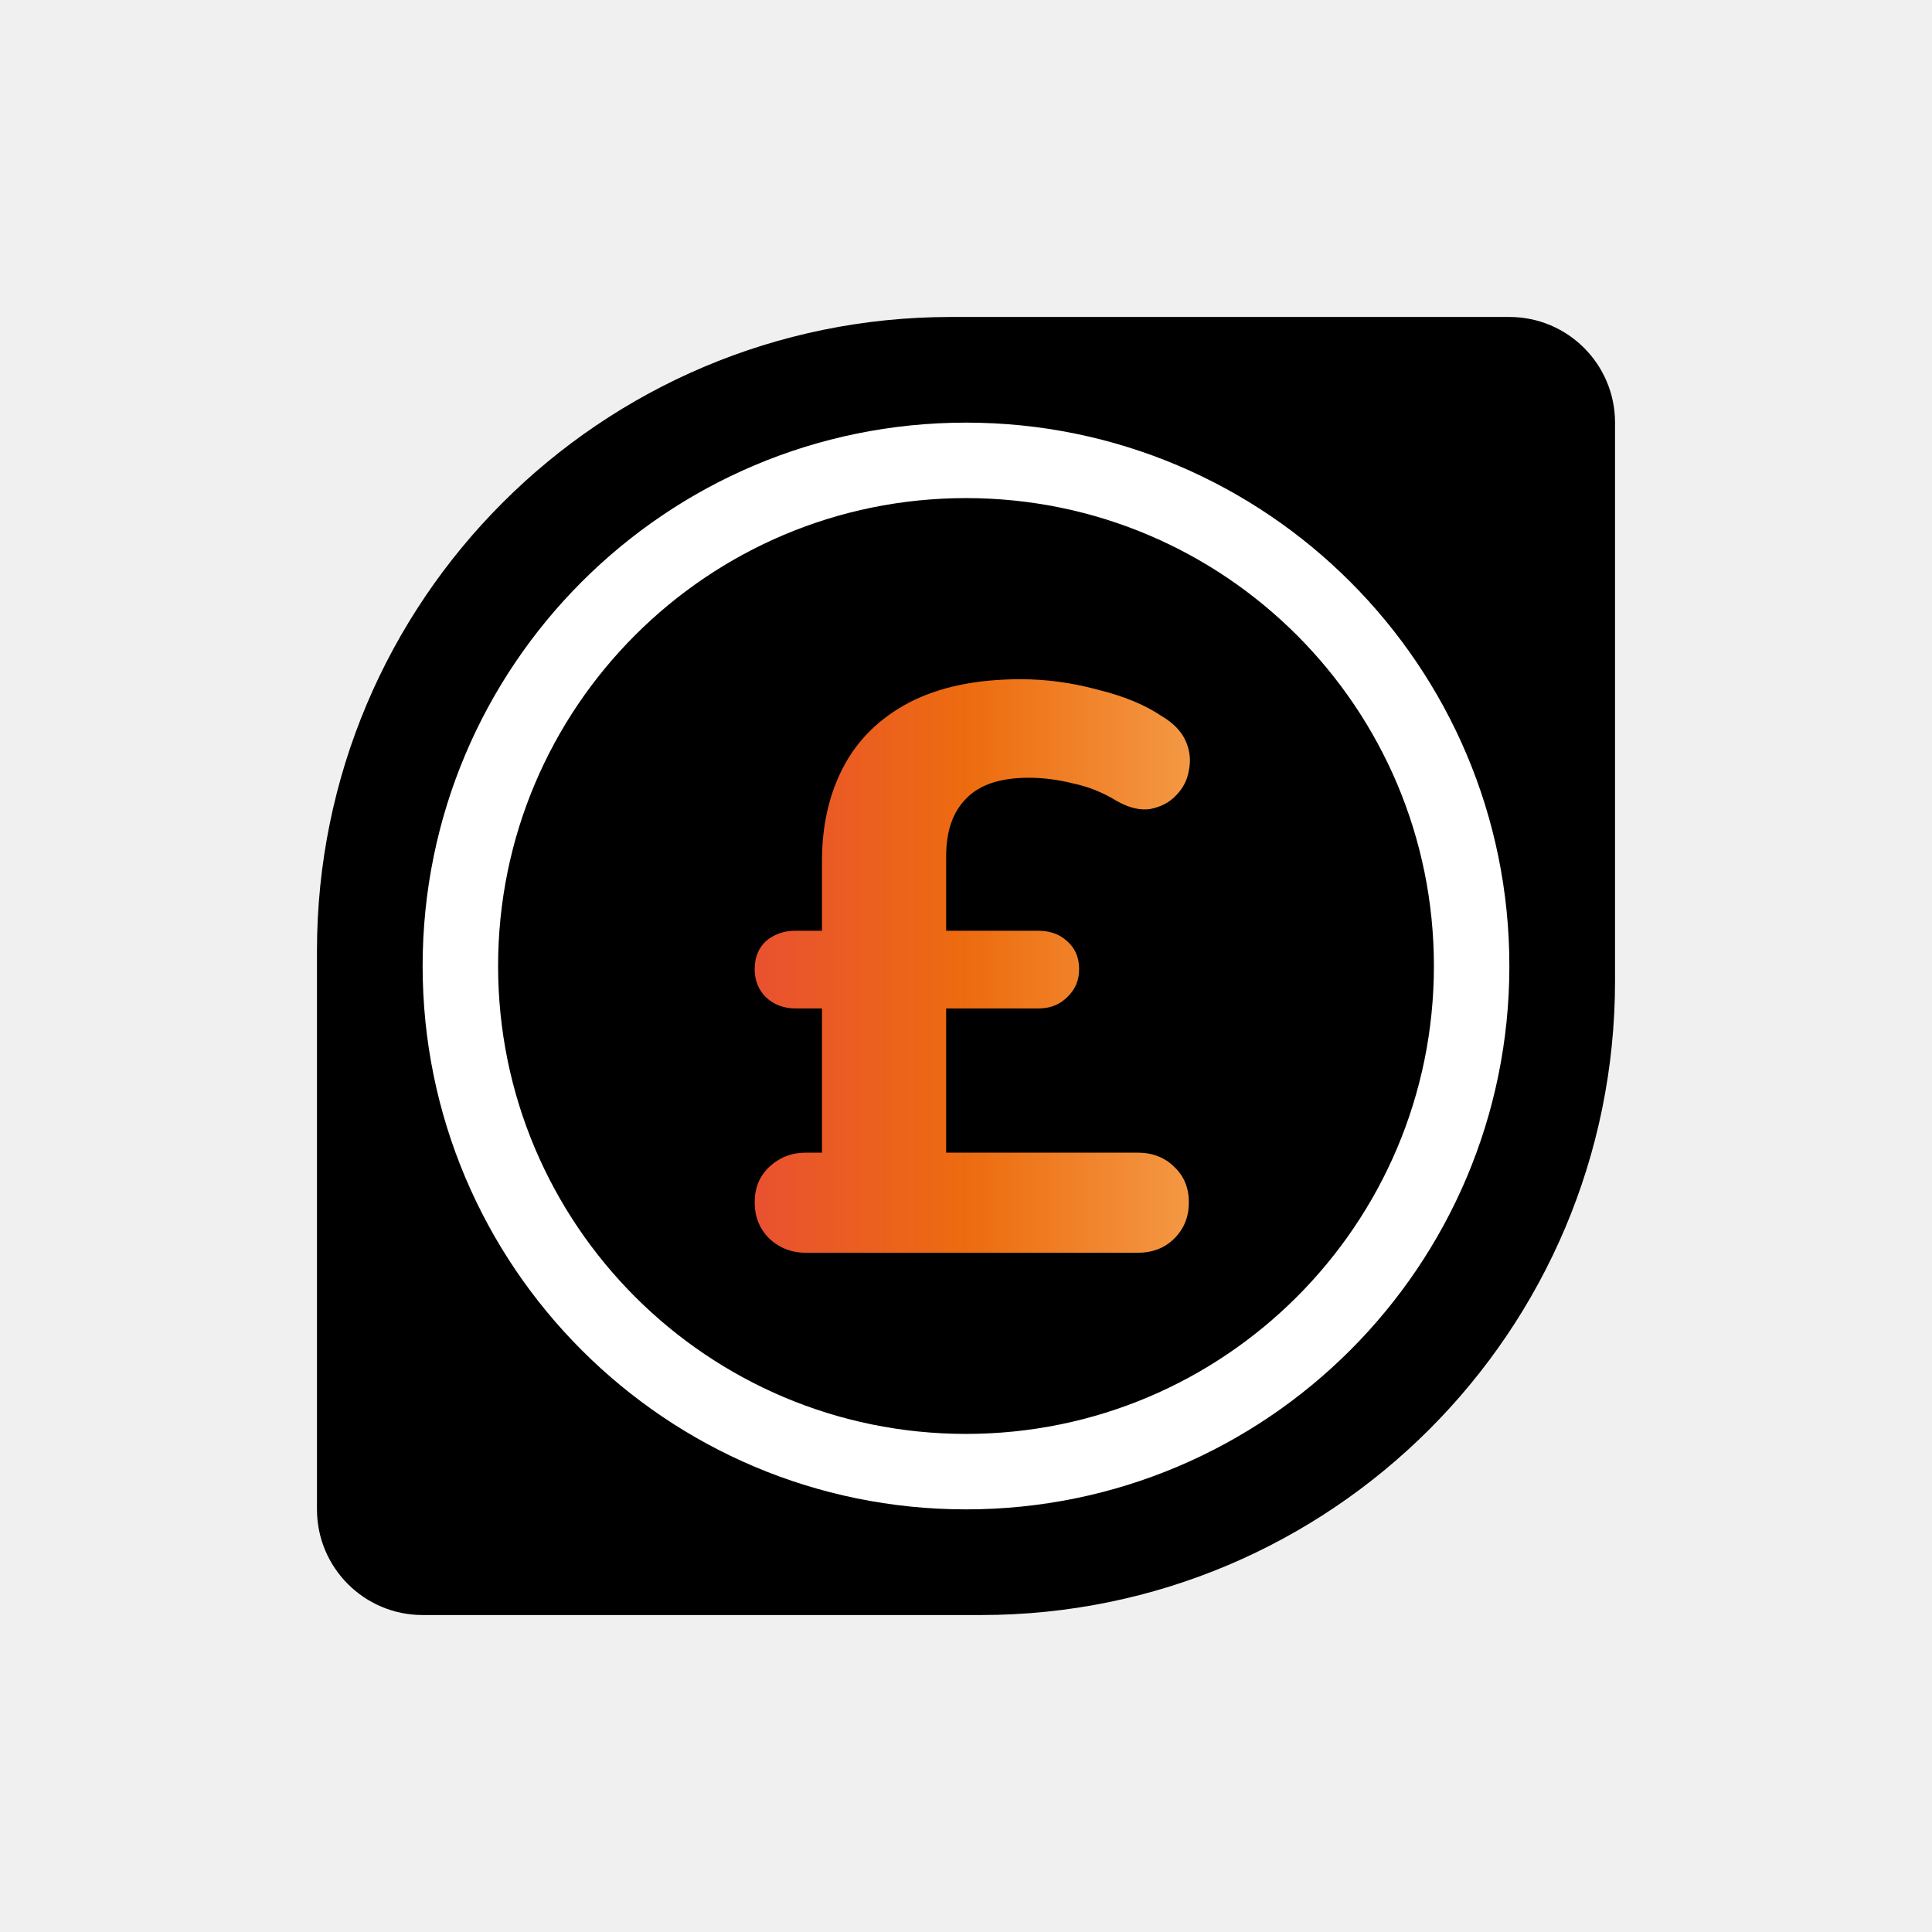
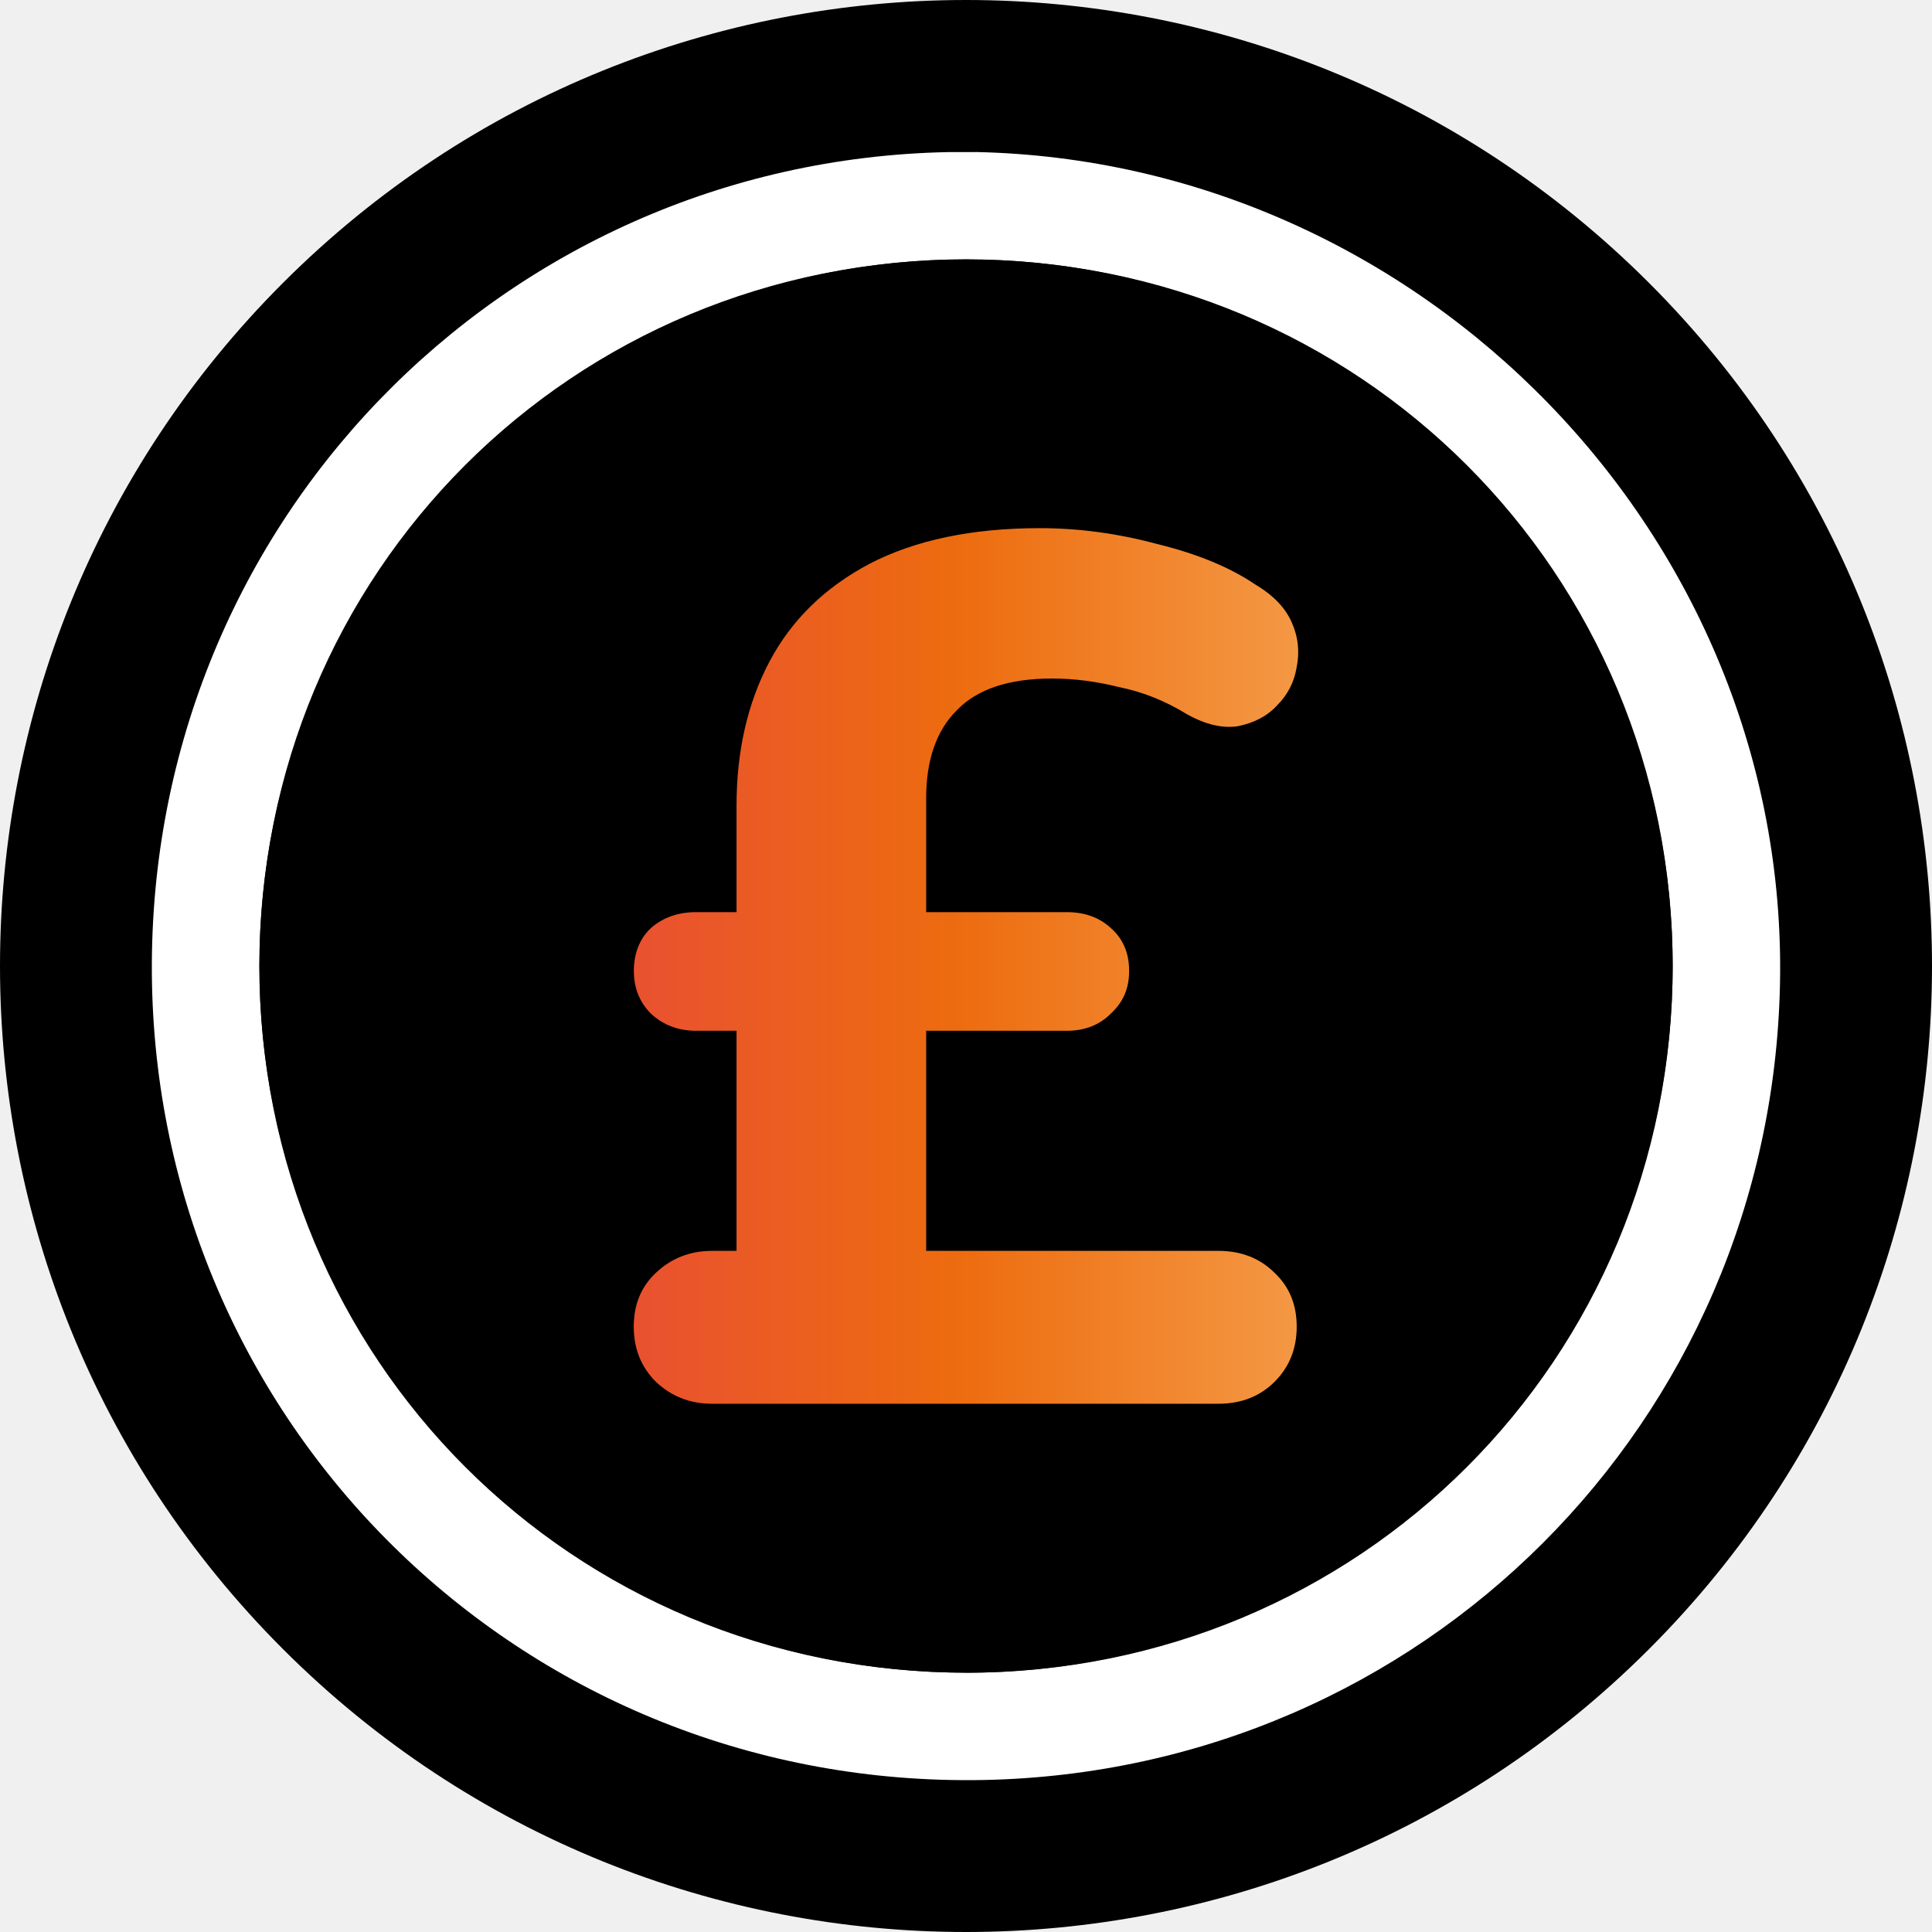
- <svg xmlns="http://www.w3.org/2000/svg" width="305" height="305" viewBox="0 0 305 305" fill="none">
-   <path d="M50.039 150.117C50.039 94.846 94.846 50.039 150.117 50.039H238.281C247.493 50.039 254.961 57.507 254.961 66.719V154.883C254.961 210.154 210.154 254.961 154.883 254.961H66.719C57.507 254.961 50.039 247.493 50.039 238.281V150.117Z" fill="black" />
-   <path fill-rule="evenodd" clip-rule="evenodd" d="M152.5 226.367C193.296 226.367 226.367 193.296 226.367 152.5C226.367 111.704 193.296 78.633 152.5 78.633C111.704 78.633 78.633 111.704 78.633 152.5C78.633 193.296 111.704 226.367 152.5 226.367ZM152.5 238.281C199.876 238.281 238.281 199.876 238.281 152.5C238.281 105.124 199.876 66.719 152.5 66.719C105.124 66.719 66.719 105.124 66.719 152.5C66.719 199.876 105.124 238.281 152.5 238.281Z" fill="white" />
-   <path d="M127.234 197.773C124.958 197.773 123.019 197.015 121.417 195.497C119.899 193.98 119.141 192.083 119.141 189.806C119.141 187.53 119.899 185.675 121.417 184.242C123.019 182.724 124.958 181.966 127.234 181.966H133.431L129.763 185.001V155.788L133.304 159.202H125.59C123.735 159.202 122.176 158.612 120.911 157.432C119.731 156.252 119.141 154.776 119.141 153.006C119.141 151.151 119.731 149.676 120.911 148.58C122.176 147.484 123.735 146.936 125.59 146.936H133.304L129.763 150.603V135.933C129.763 130.285 130.902 125.311 133.178 121.011C135.454 116.711 138.911 113.339 143.548 110.894C148.269 108.449 154.128 107.227 161.126 107.227C165.173 107.227 169.22 107.775 173.266 108.871C177.398 109.882 180.77 111.273 183.383 113.044C185.238 114.14 186.503 115.447 187.177 116.964C187.852 118.482 188.02 120.041 187.683 121.643C187.43 123.161 186.756 124.468 185.66 125.564C184.648 126.66 183.299 127.376 181.613 127.713C180.011 127.966 178.241 127.545 176.302 126.449C174.109 125.1 171.791 124.172 169.346 123.667C166.985 123.076 164.667 122.781 162.391 122.781C157.922 122.781 154.634 123.877 152.527 126.069C150.419 128.177 149.365 131.212 149.365 135.175V150.224L147.468 146.936H163.908C165.763 146.936 167.281 147.484 168.461 148.58C169.725 149.676 170.358 151.151 170.358 153.006C170.358 154.776 169.725 156.252 168.461 157.432C167.281 158.612 165.763 159.202 163.908 159.202H149.365V181.966H179.59C181.95 181.966 183.889 182.724 185.407 184.242C186.924 185.675 187.683 187.53 187.683 189.806C187.683 192.083 186.924 193.98 185.407 195.497C183.889 197.015 181.95 197.773 179.59 197.773H127.234Z" fill="url(#paint0_linear_2313_19521)" />
+ <svg xmlns="http://www.w3.org/2000/svg" viewBox="0 0 199.8 199.8">
  <defs>
-     <linearGradient id="paint0_linear_2313_19521" x1="119.141" y1="152.5" x2="187.852" y2="152.5" gradientUnits="userSpaceOnUse">
-       <stop stop-color="#E95130" />
-       <stop offset="0.495" stop-color="#ED6C0F" />
-       <stop offset="1" stop-color="#F49844" />
+     <style>.e{fill:#fff;}.f{fill:url(#d);}</style>
+     <linearGradient id="d" x1="65.54" y1="193.03" x2="134.26" y2="193.03" gradientTransform="translate(0 292.93) scale(1 -1)" gradientUnits="userSpaceOnUse">
+       <stop offset="0" stop-color="#e95130" />
+       <stop offset=".49" stop-color="#ed6c0f" />
+       <stop offset="1" stop-color="#f49844" />
    </linearGradient>
  </defs>
+   <g id="a" />
+   <g id="b">
+     <g id="c">
+       <g>
+         <g>
+           <circle cx="99.9" cy="99.9" r="99.9" transform="translate(-41.38 99.9) rotate(-45)" />
+           <path class="e" d="M100.83,15.73h-2.78C51.8,16.65,14.8,54.58,15.72,101.75c.92,46.25,38.85,83.25,86.03,82.33,45.33-.92,81.4-37,82.33-82.33,.93-46.25-37-85.1-83.25-86.03Zm-.92,157.25c-40.7,0-73.08-32.38-73.08-73.08S59.2,26.83,99.9,26.83s73.08,32.38,73.08,73.08-32.38,73.08-73.08,73.08Z" />
+           <circle cx="99.9" cy="99.9" r="73.08" transform="translate(-41.38 99.9) rotate(-45)" />
+         </g>
+         <path class="f" d="M73.64,145.17c-2.28,0-4.22-.76-5.82-2.28-1.52-1.52-2.28-3.41-2.28-5.69s.76-4.13,2.28-5.56c1.6-1.52,3.54-2.28,5.82-2.28h6.2l-3.67,3.04v-29.21l3.54,3.41h-7.71c-1.85,0-3.41-.59-4.68-1.77-1.18-1.18-1.77-2.66-1.77-4.43s.59-3.33,1.77-4.43c1.26-1.1,2.82-1.64,4.68-1.64h7.71l-3.54,3.67v-14.67c0-5.65,1.14-10.62,3.41-14.92,2.28-4.3,5.73-7.67,10.37-10.12,4.72-2.44,10.58-3.67,17.58-3.67,4.05,0,8.09,.55,12.14,1.64,4.13,1.01,7.5,2.4,10.12,4.17,1.86,1.1,3.12,2.4,3.79,3.92,.68,1.52,.84,3.08,.51,4.68-.25,1.52-.93,2.83-2.02,3.92-1.01,1.1-2.36,1.81-4.05,2.15-1.6,.25-3.37-.17-5.31-1.26-2.19-1.35-4.51-2.28-6.96-2.78-2.36-.59-4.68-.89-6.95-.89-4.47,0-7.76,1.1-9.86,3.29-2.11,2.11-3.16,5.14-3.16,9.11v15.05l-1.9-3.29h16.44c1.85,0,3.37,.55,4.55,1.64,1.26,1.1,1.9,2.57,1.9,4.43s-.63,3.25-1.9,4.43c-1.18,1.18-2.7,1.77-4.55,1.77h-14.54v22.76h30.22c2.36,0,4.3,.76,5.82,2.28,1.52,1.43,2.28,3.29,2.28,5.56s-.76,4.17-2.28,5.69c-1.52,1.52-3.46,2.28-5.82,2.28h-52.36Z" />
+       </g>
+     </g>
+   </g>
</svg>
